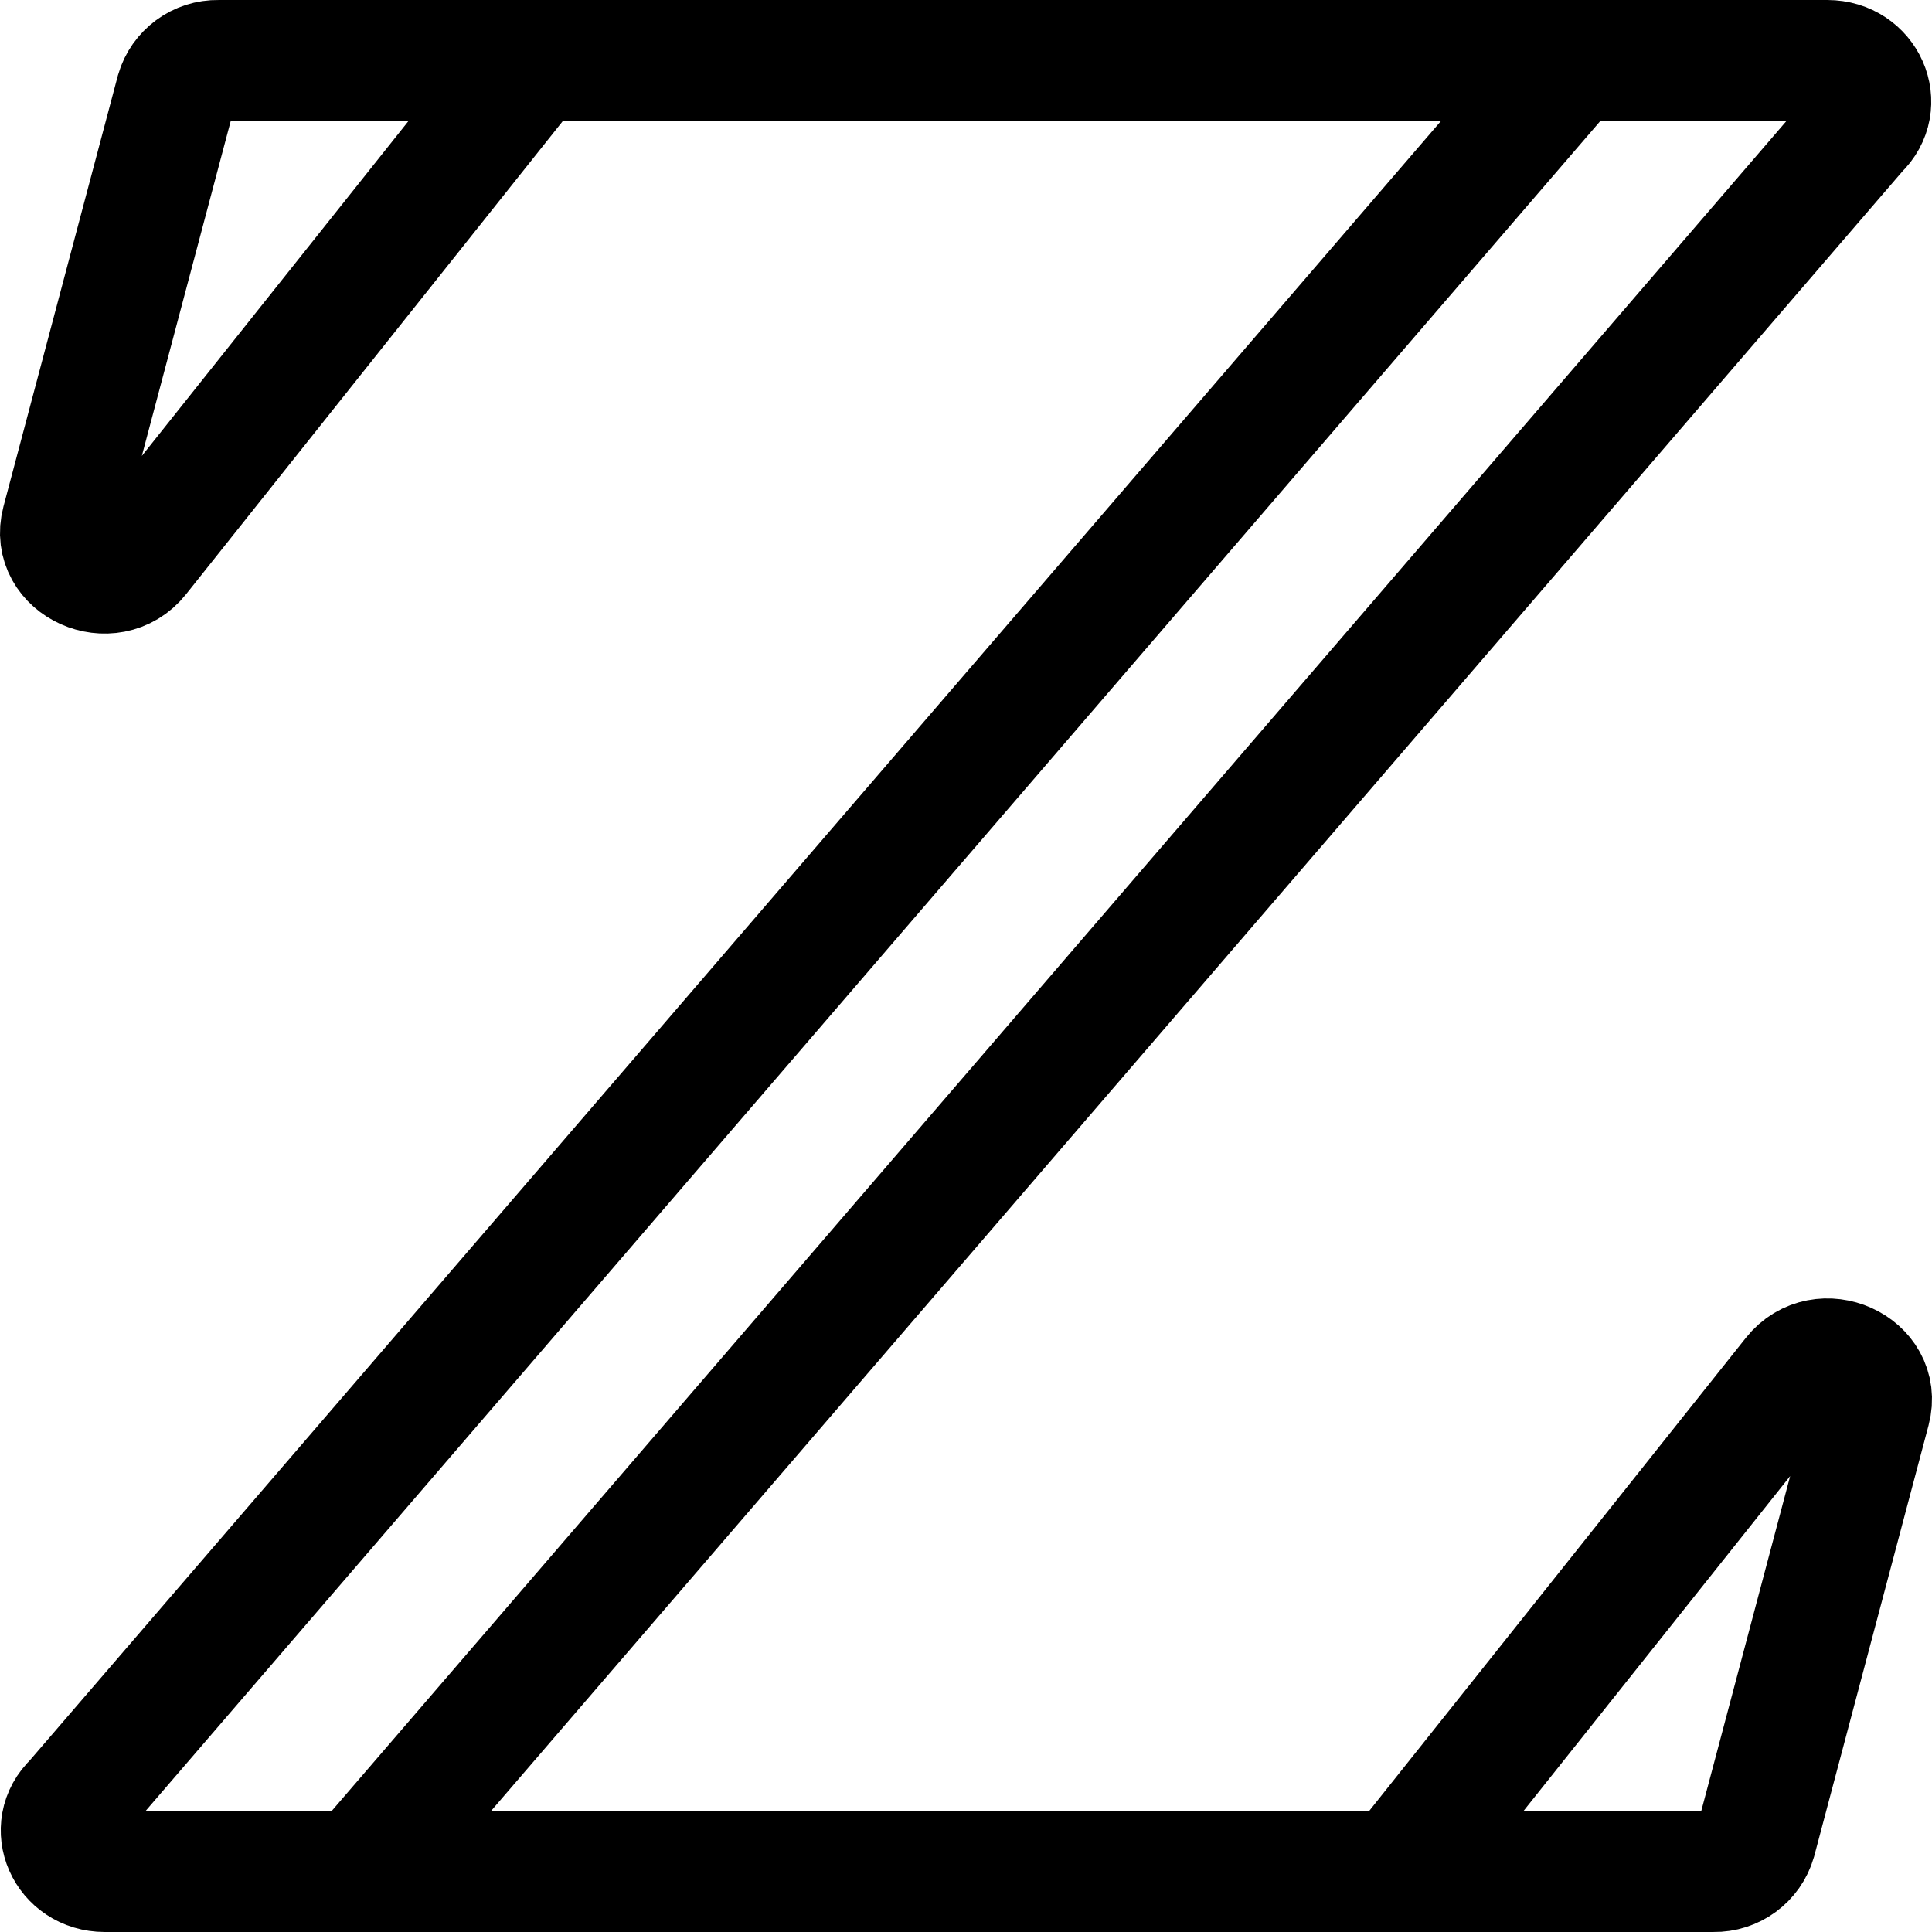
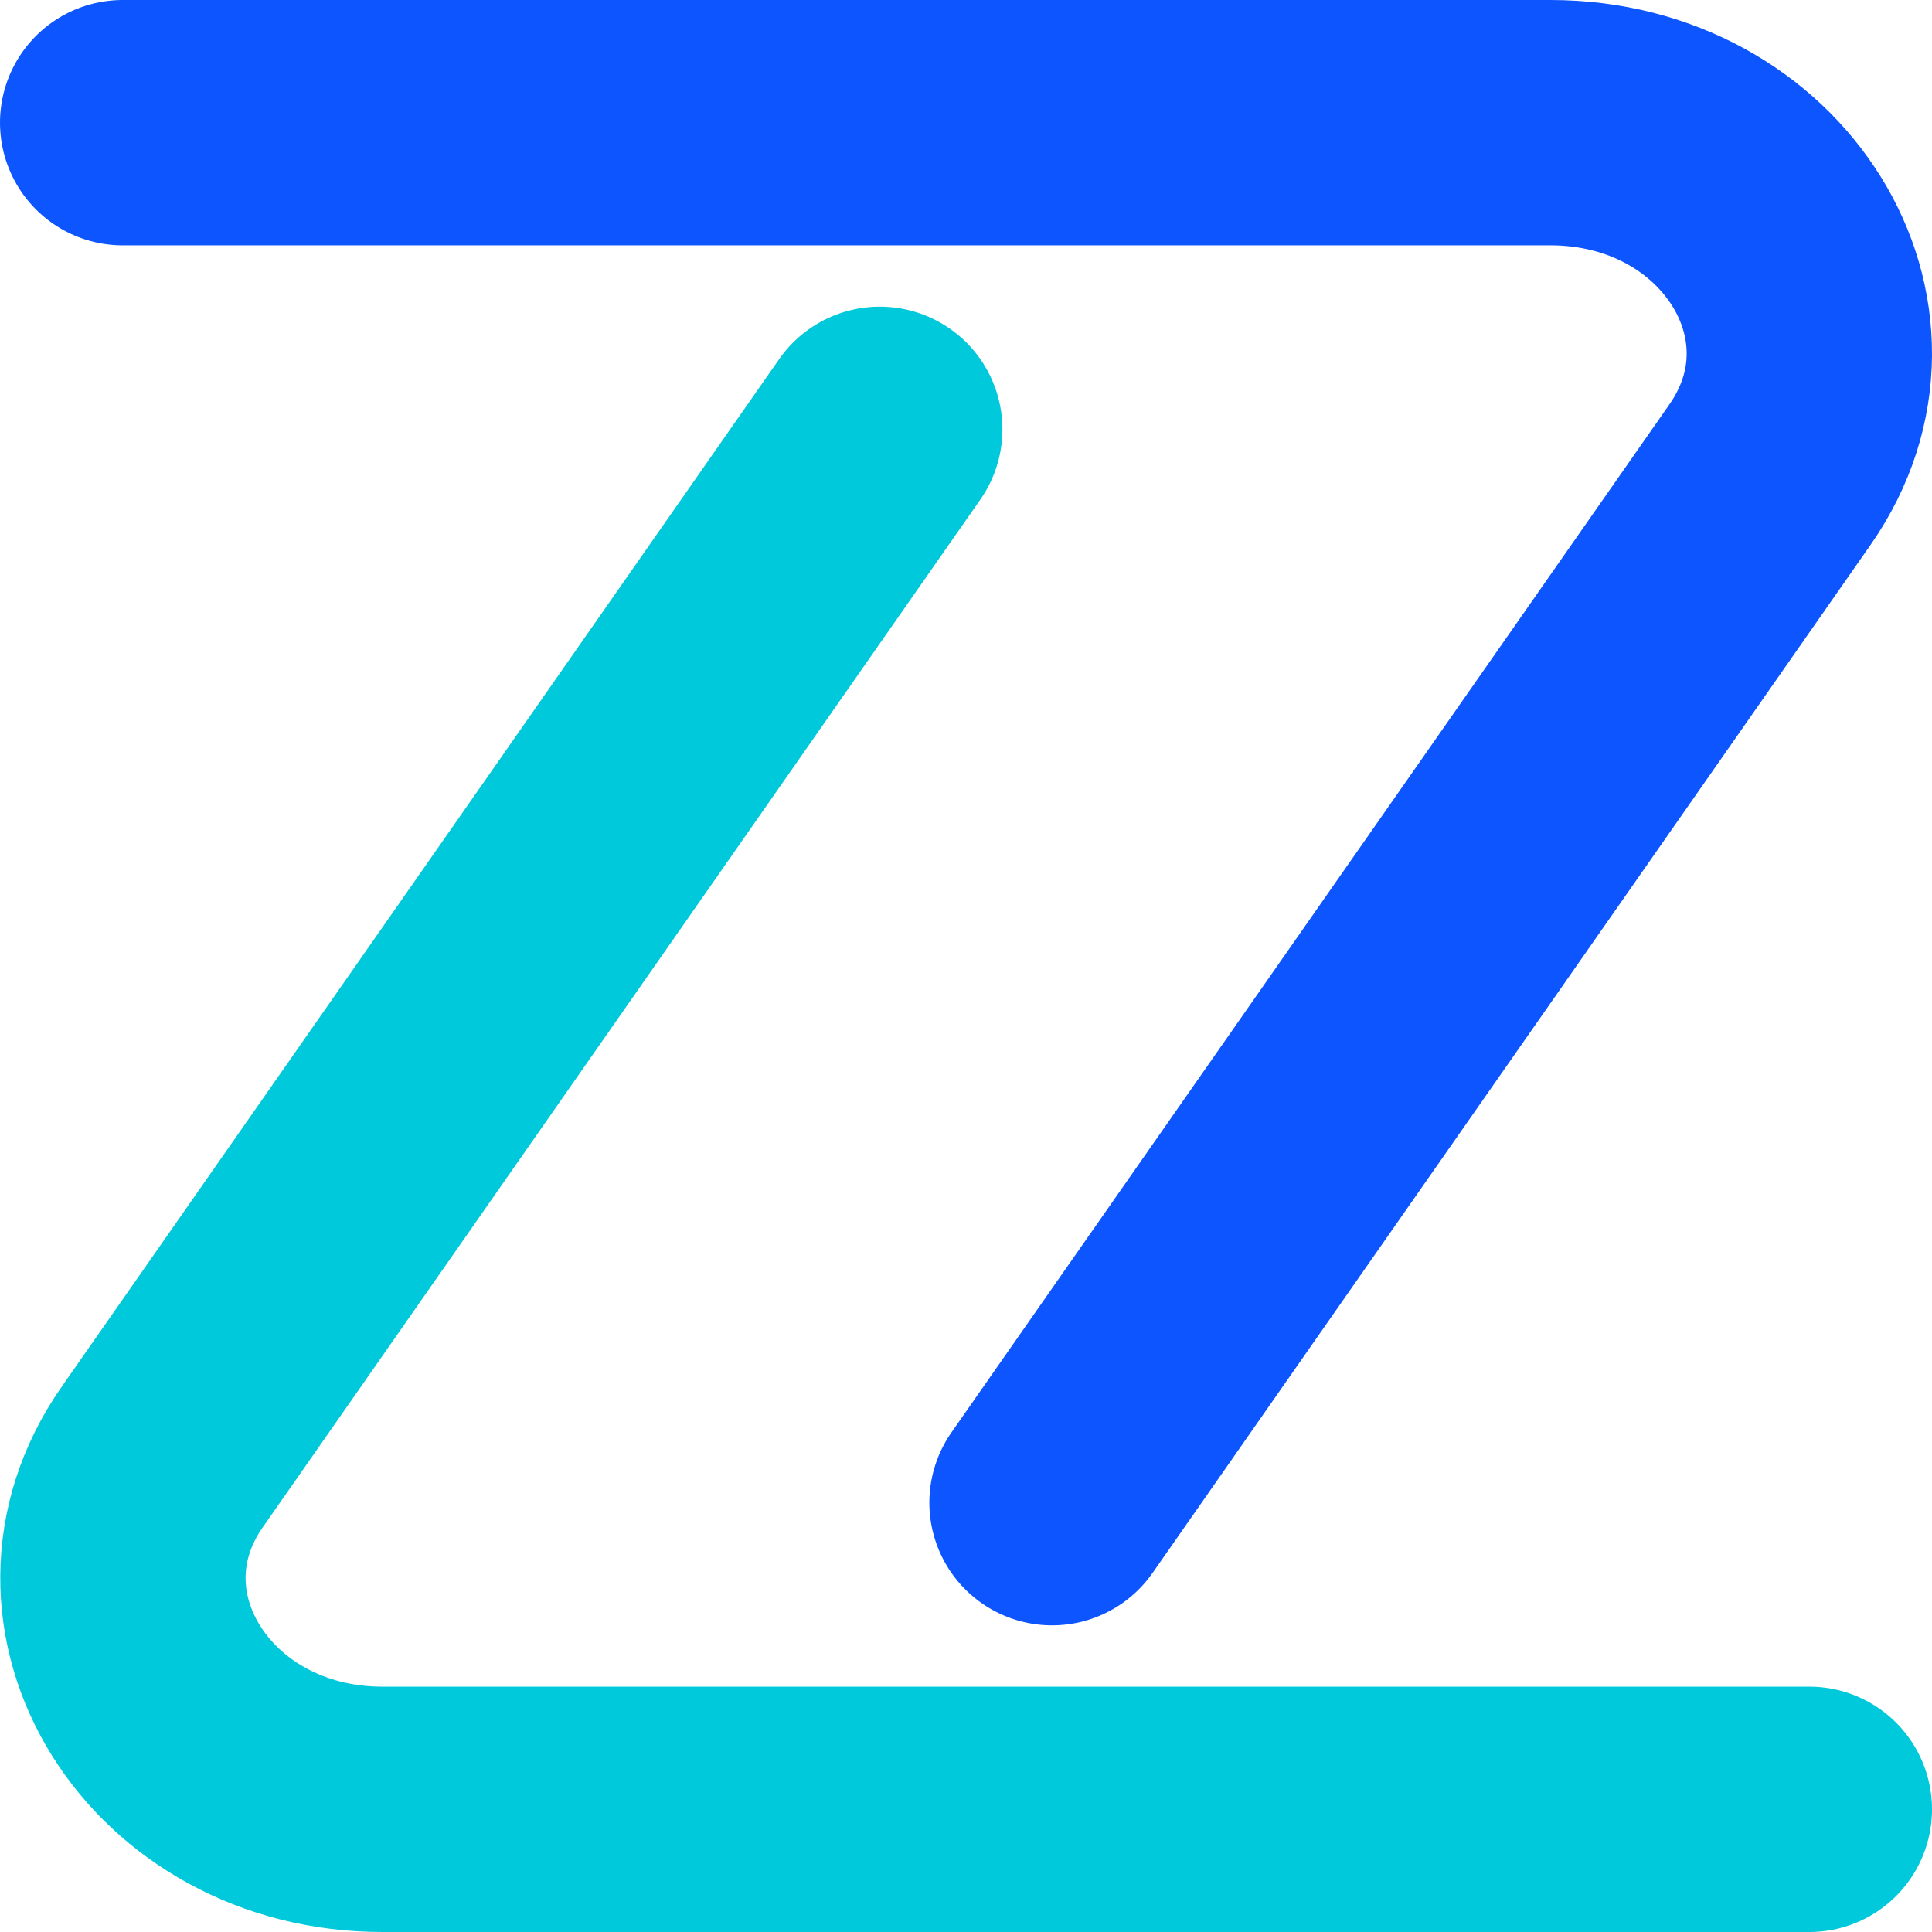
- <svg xmlns="http://www.w3.org/2000/svg" id="Layer_1" data-name="Layer 1" viewBox="0 0 512 512">
+ <svg xmlns="http://www.w3.org/2000/svg" id="Layer_1" data-name="Layer 1" viewBox="0 0 252 252">
  <defs>
-     <style>.cls-1{fill:none;stroke:#000;stroke-miterlimit:10;stroke-width:32px;}</style>
+     <style>.cls-1,.cls-2{fill:none;stroke-linecap:round;stroke-miterlimit:10;stroke-width:32px;}.cls-1{stroke:#0d55ff;}.cls-2{stroke:#00c9db;}</style>
  </defs>
-   <path class="cls-1" d="M141.5,16,36.8,147.5c-7.55,9.49-23.47,2.35-20.42-9.15L46.67,24.23A11.42,11.42,0,0,1,57.86,16H484.24c10.28,0,15.43,11.7,8.16,18.55L95.18,496" transform="translate(0 0)" />
-   <path class="cls-1" d="M370.5,496,475.2,364.5c7.55-9.49,23.47-2.35,20.42,9.15L465.33,487.77A11.42,11.42,0,0,1,454.14,496H27.76c-10.28,0-15.43-11.7-8.16-18.55L416.82,16" transform="translate(0 0)" />
+   <path class="cls-1" d="M18,18H204.23c26.45,0,42.6,25.9,28.63,45.92L139.22,198" transform="translate(-2 -2)" />
+   <path class="cls-2" d="M238,238H51.89c-26.52,0-42.71-26-28.7-46L116.75,58" transform="translate(-2 -2)" />
</svg>
